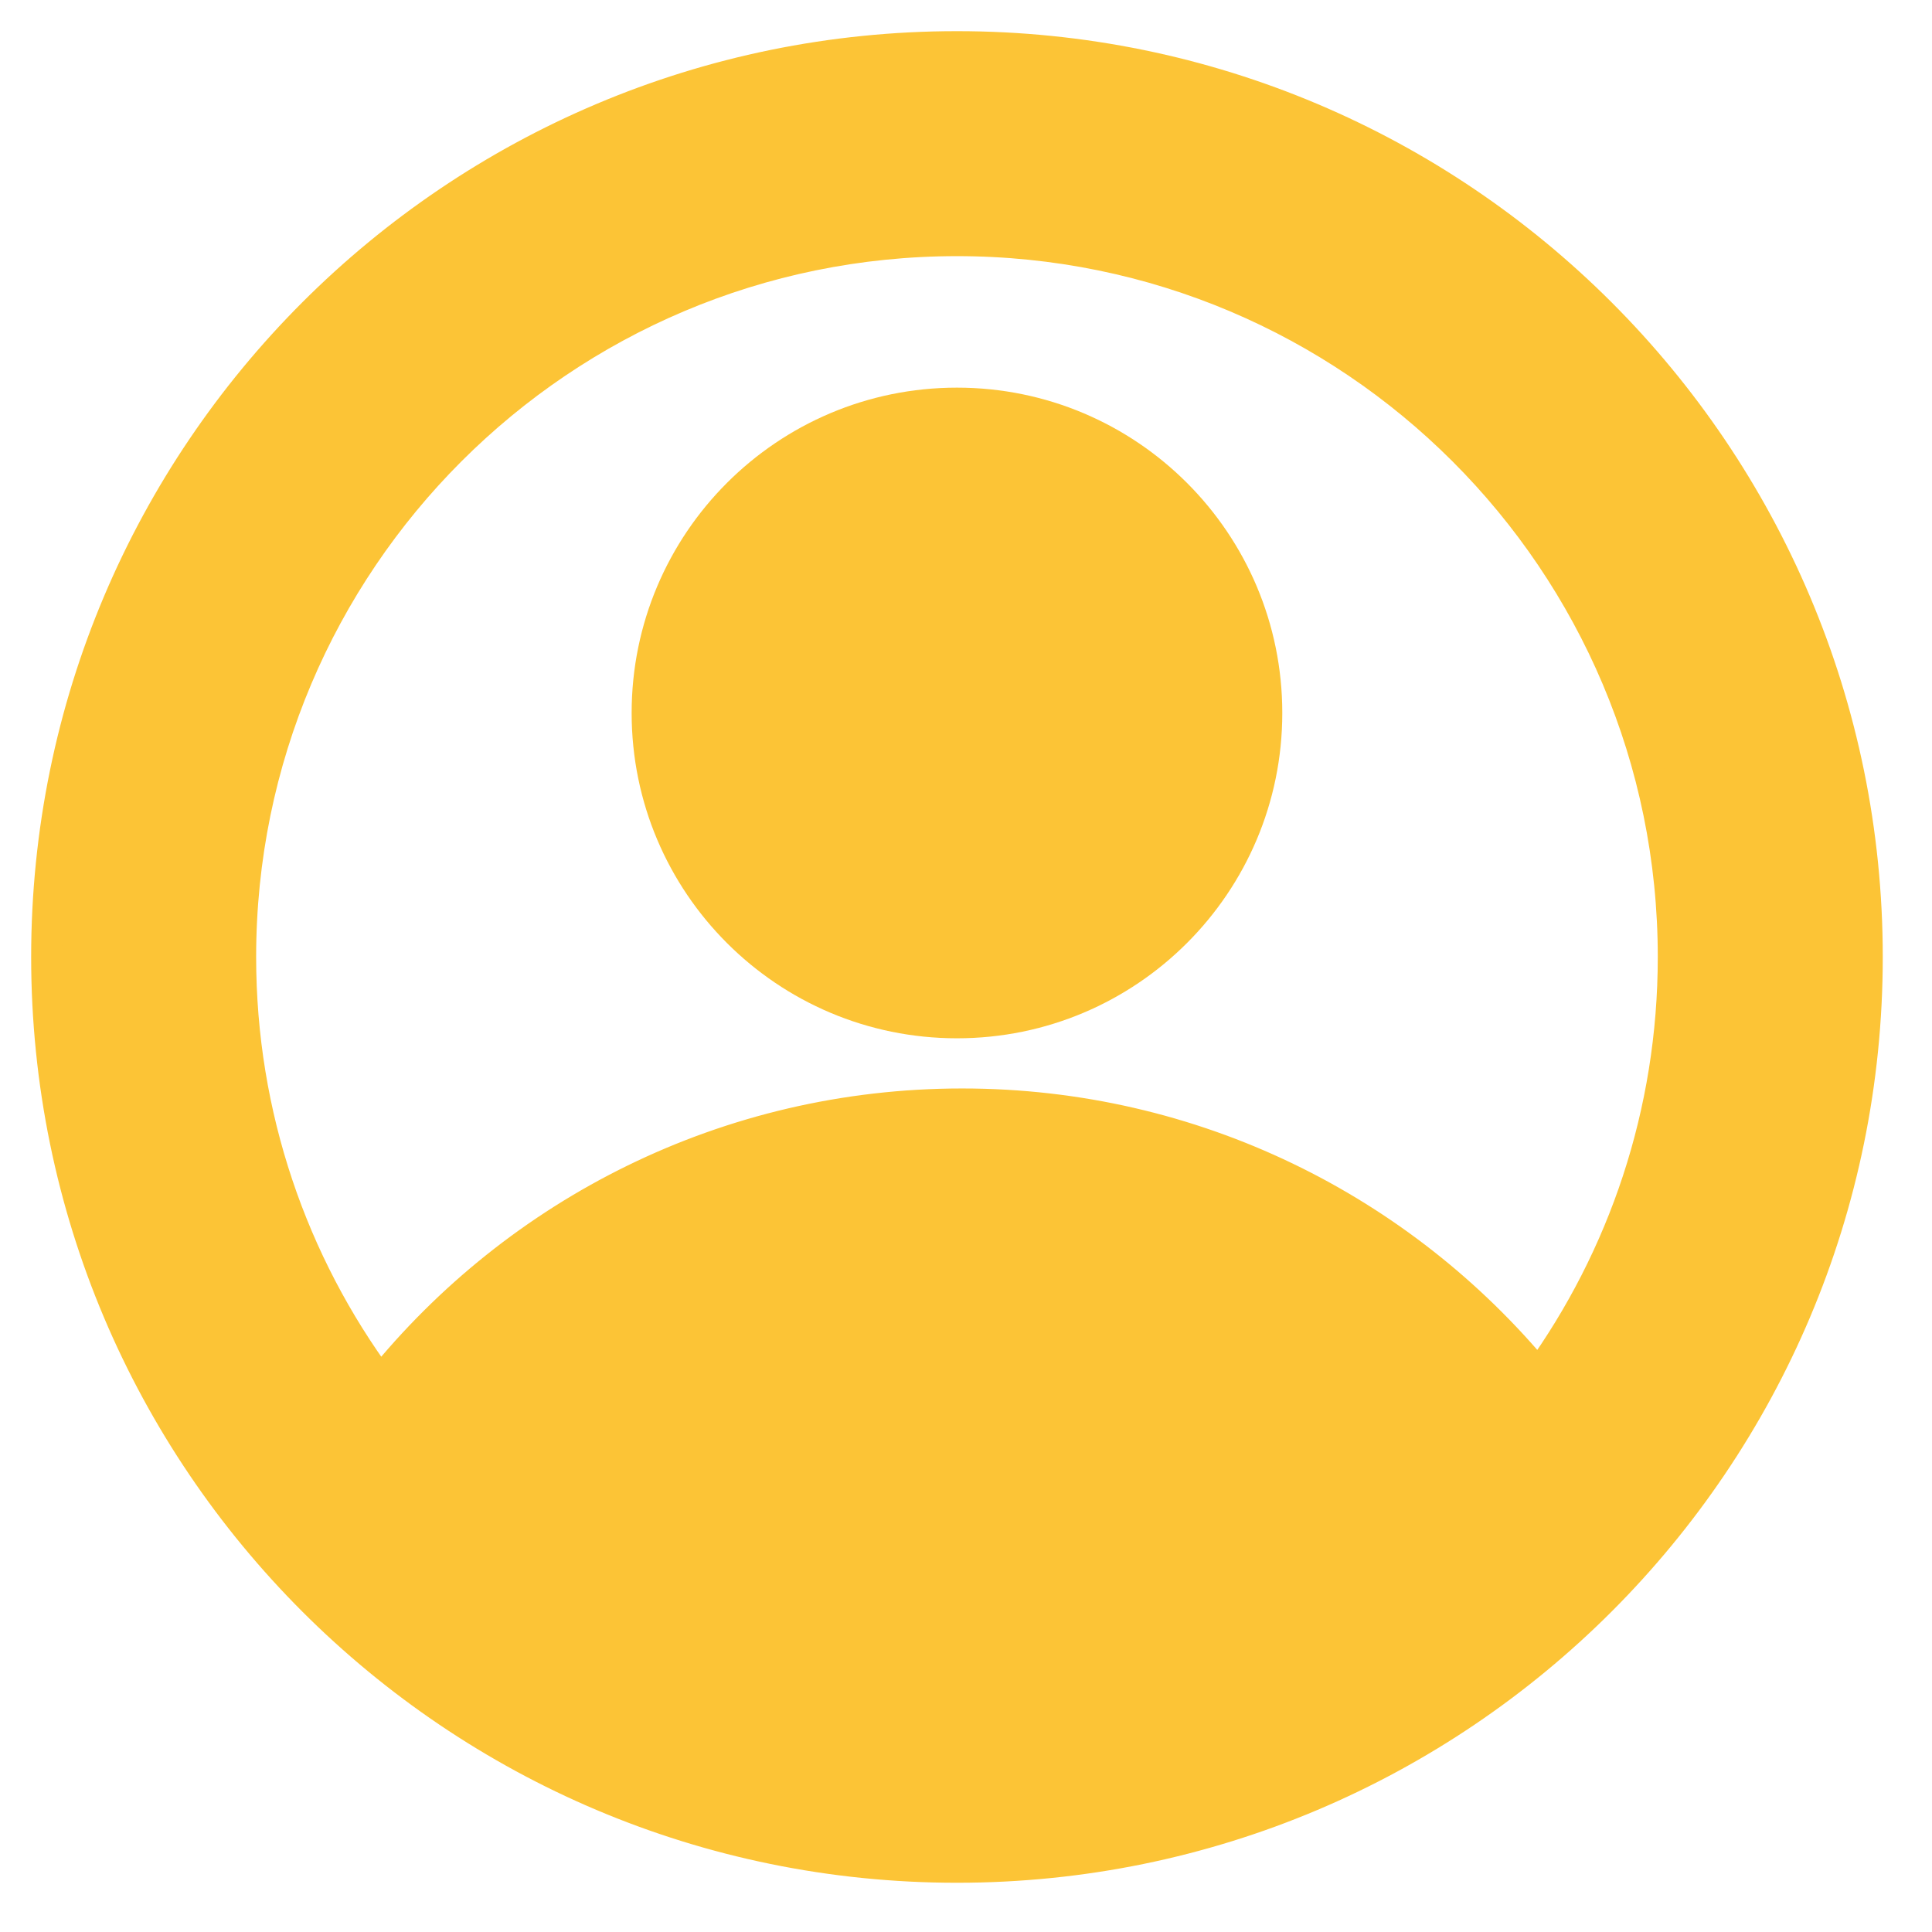
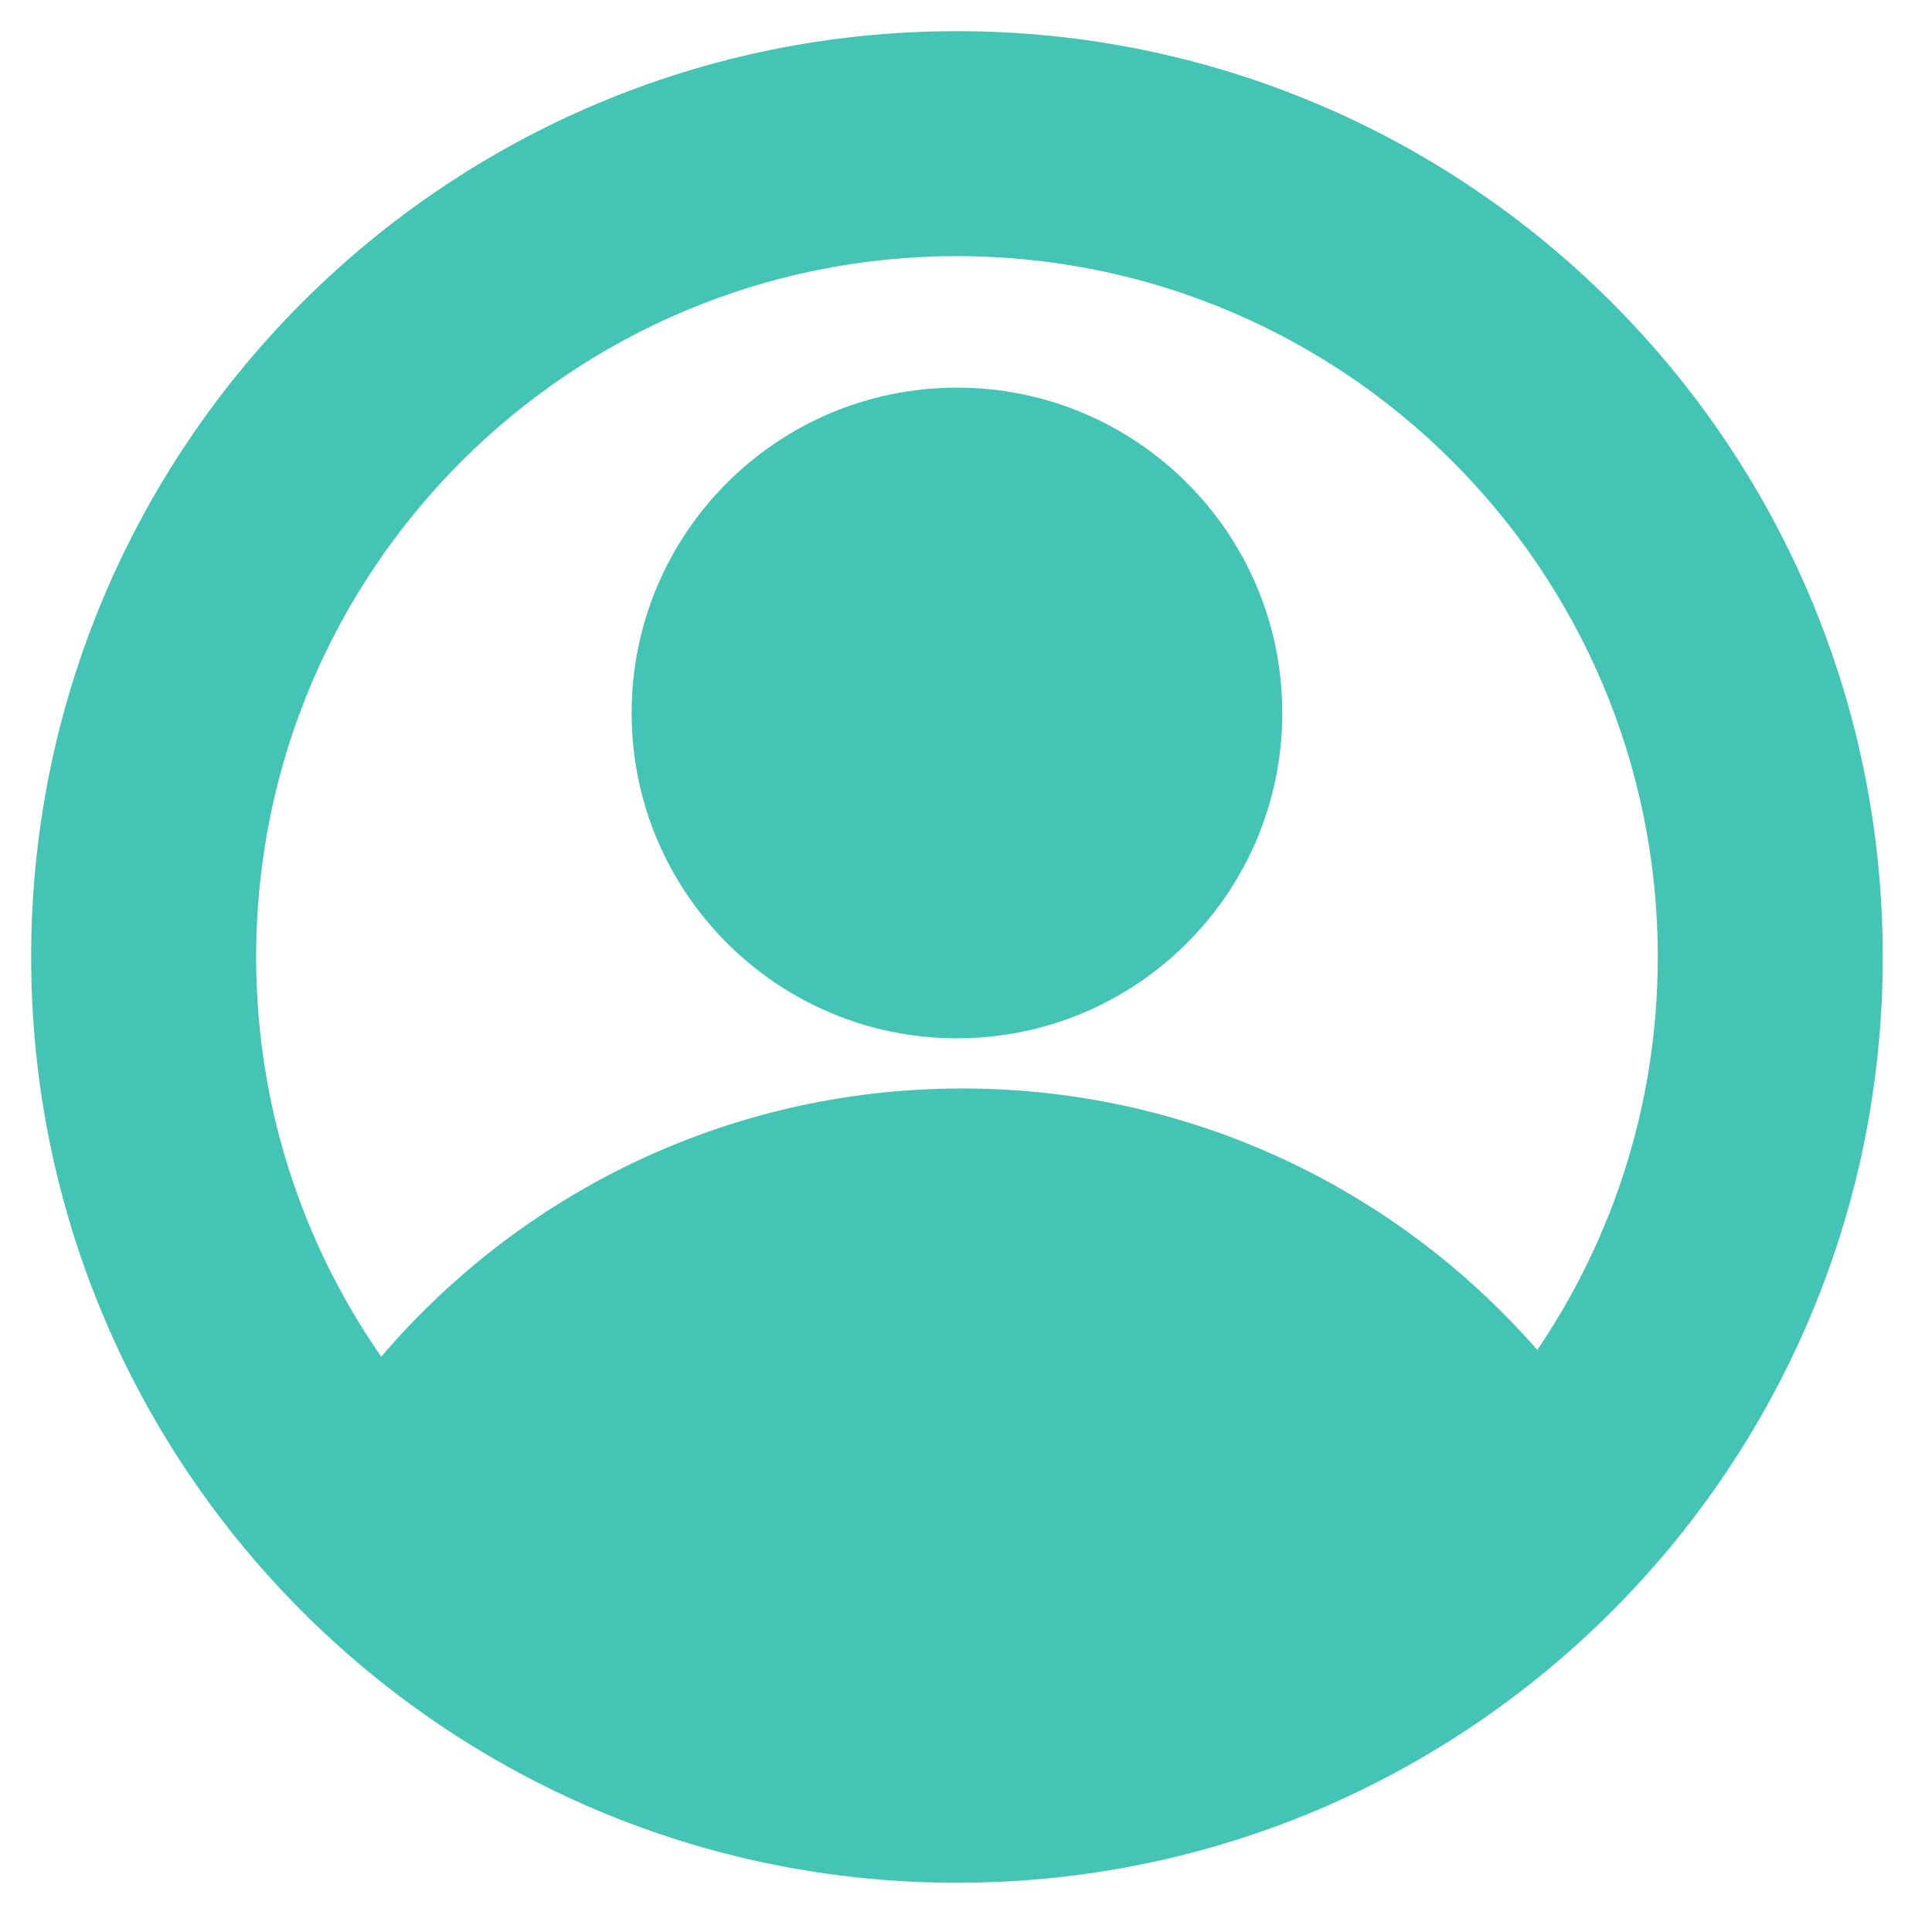
<svg xmlns="http://www.w3.org/2000/svg" width="31" height="31" viewBox="0 0 31 31" fill="none">
-   <path fill-rule="evenodd" clip-rule="evenodd" d="M20.575 11.44C20.575 14.323 18.238 16.66 15.355 16.66C12.472 16.66 10.135 14.323 10.135 11.44C10.135 8.557 12.472 6.22 15.355 6.22C18.238 6.22 20.575 8.557 20.575 11.44Z" fill="#FCC436" />
-   <path d="M15.355 0.75C7.289 0.75 0.75 7.289 0.75 15.355C0.75 23.421 7.289 29.96 15.355 29.96C23.421 29.96 29.96 23.421 29.96 15.355C29.96 7.289 23.421 0.75 15.355 0.75ZM15.439 17.715C11.667 17.715 8.302 19.456 6.103 22.178C4.693 20.27 3.86 17.91 3.86 15.355C3.86 9.006 9.006 3.86 15.355 3.86C21.704 3.86 26.85 9.006 26.85 15.355C26.85 17.862 26.048 20.18 24.686 22.069C22.486 19.41 19.161 17.715 15.439 17.715Z" fill="#FCC436" stroke="#FCC436" stroke-width="0.5" />
+   <path fill-rule="evenodd" clip-rule="evenodd" d="M20.575 11.44C20.575 14.323 18.238 16.66 15.355 16.66C12.472 16.66 10.135 14.323 10.135 11.44C10.135 8.557 12.472 6.22 15.355 6.22C18.238 6.22 20.575 8.557 20.575 11.44Z" fill="#44C4B4" />
+   <path d="M15.355 0.75C7.289 0.75 0.75 7.289 0.75 15.355C0.75 23.421 7.289 29.96 15.355 29.96C23.421 29.96 29.96 23.421 29.96 15.355C29.96 7.289 23.421 0.75 15.355 0.75ZM15.439 17.715C11.667 17.715 8.302 19.456 6.103 22.178C4.693 20.27 3.86 17.91 3.86 15.355C3.86 9.006 9.006 3.86 15.355 3.86C21.704 3.86 26.85 9.006 26.85 15.355C26.85 17.862 26.048 20.18 24.686 22.069C22.486 19.41 19.161 17.715 15.439 17.715Z" fill="#44C4B4" stroke="#44C4B4" stroke-width="0.5" />
</svg>
